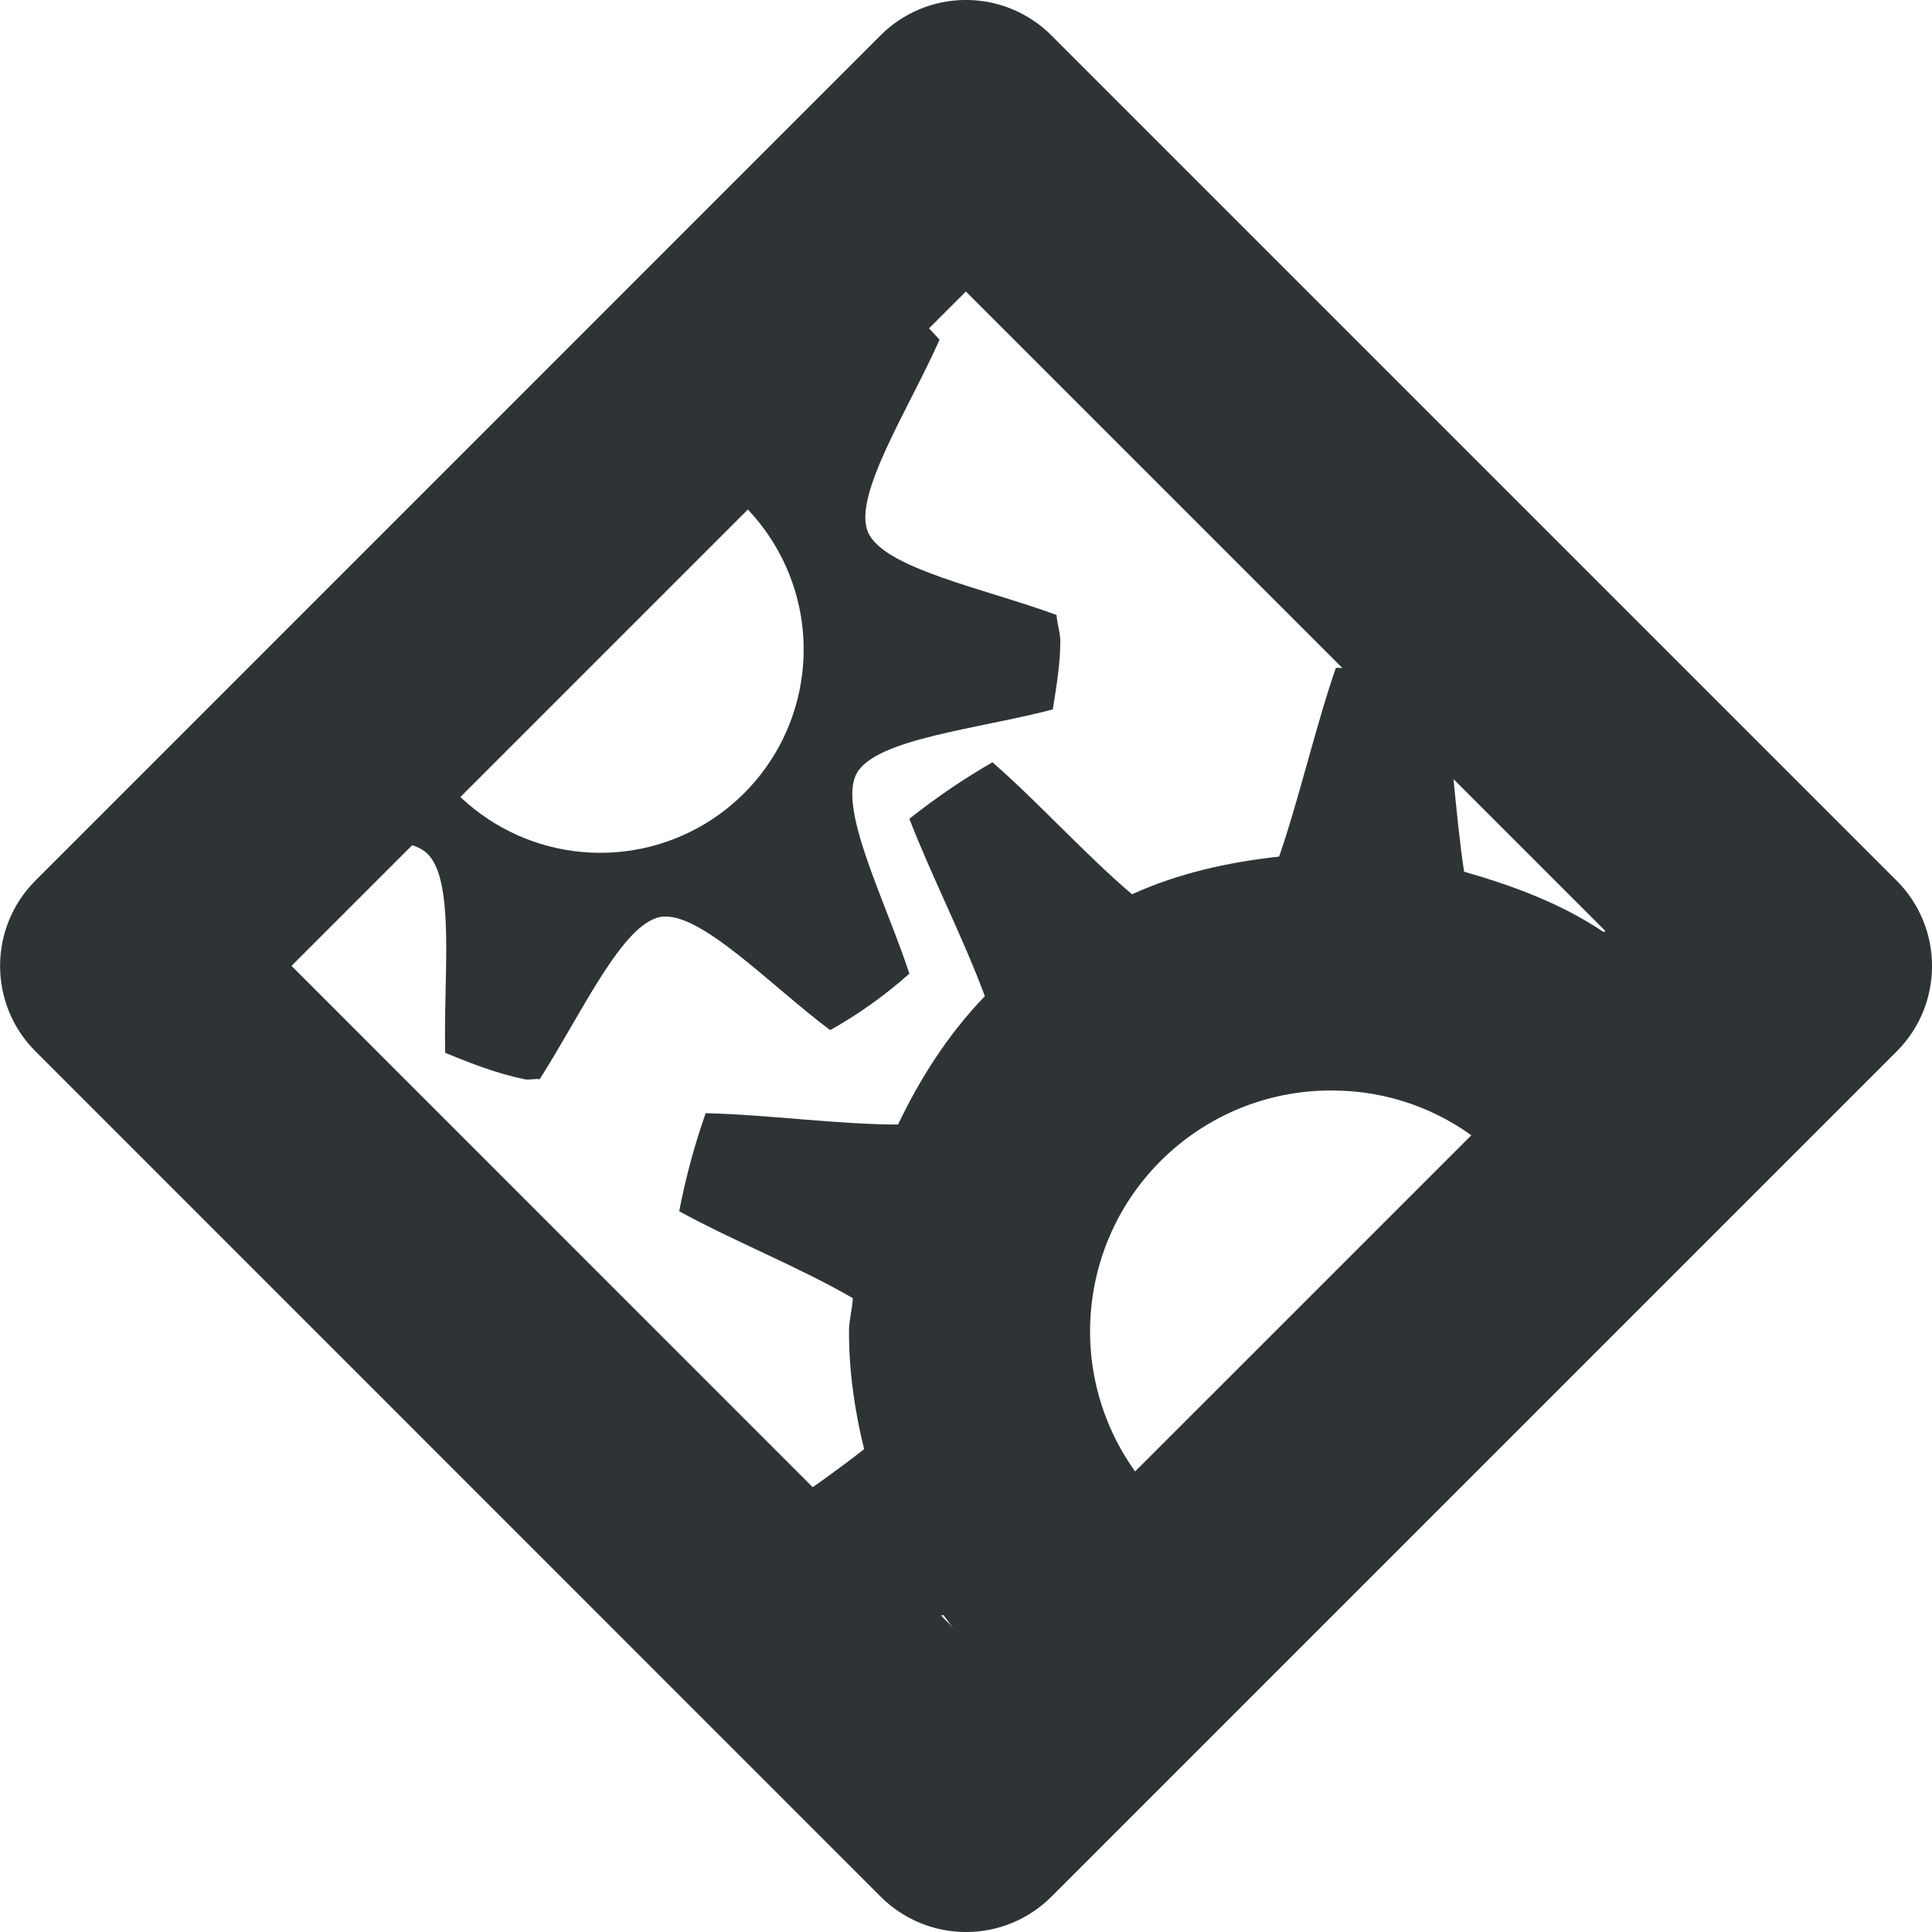
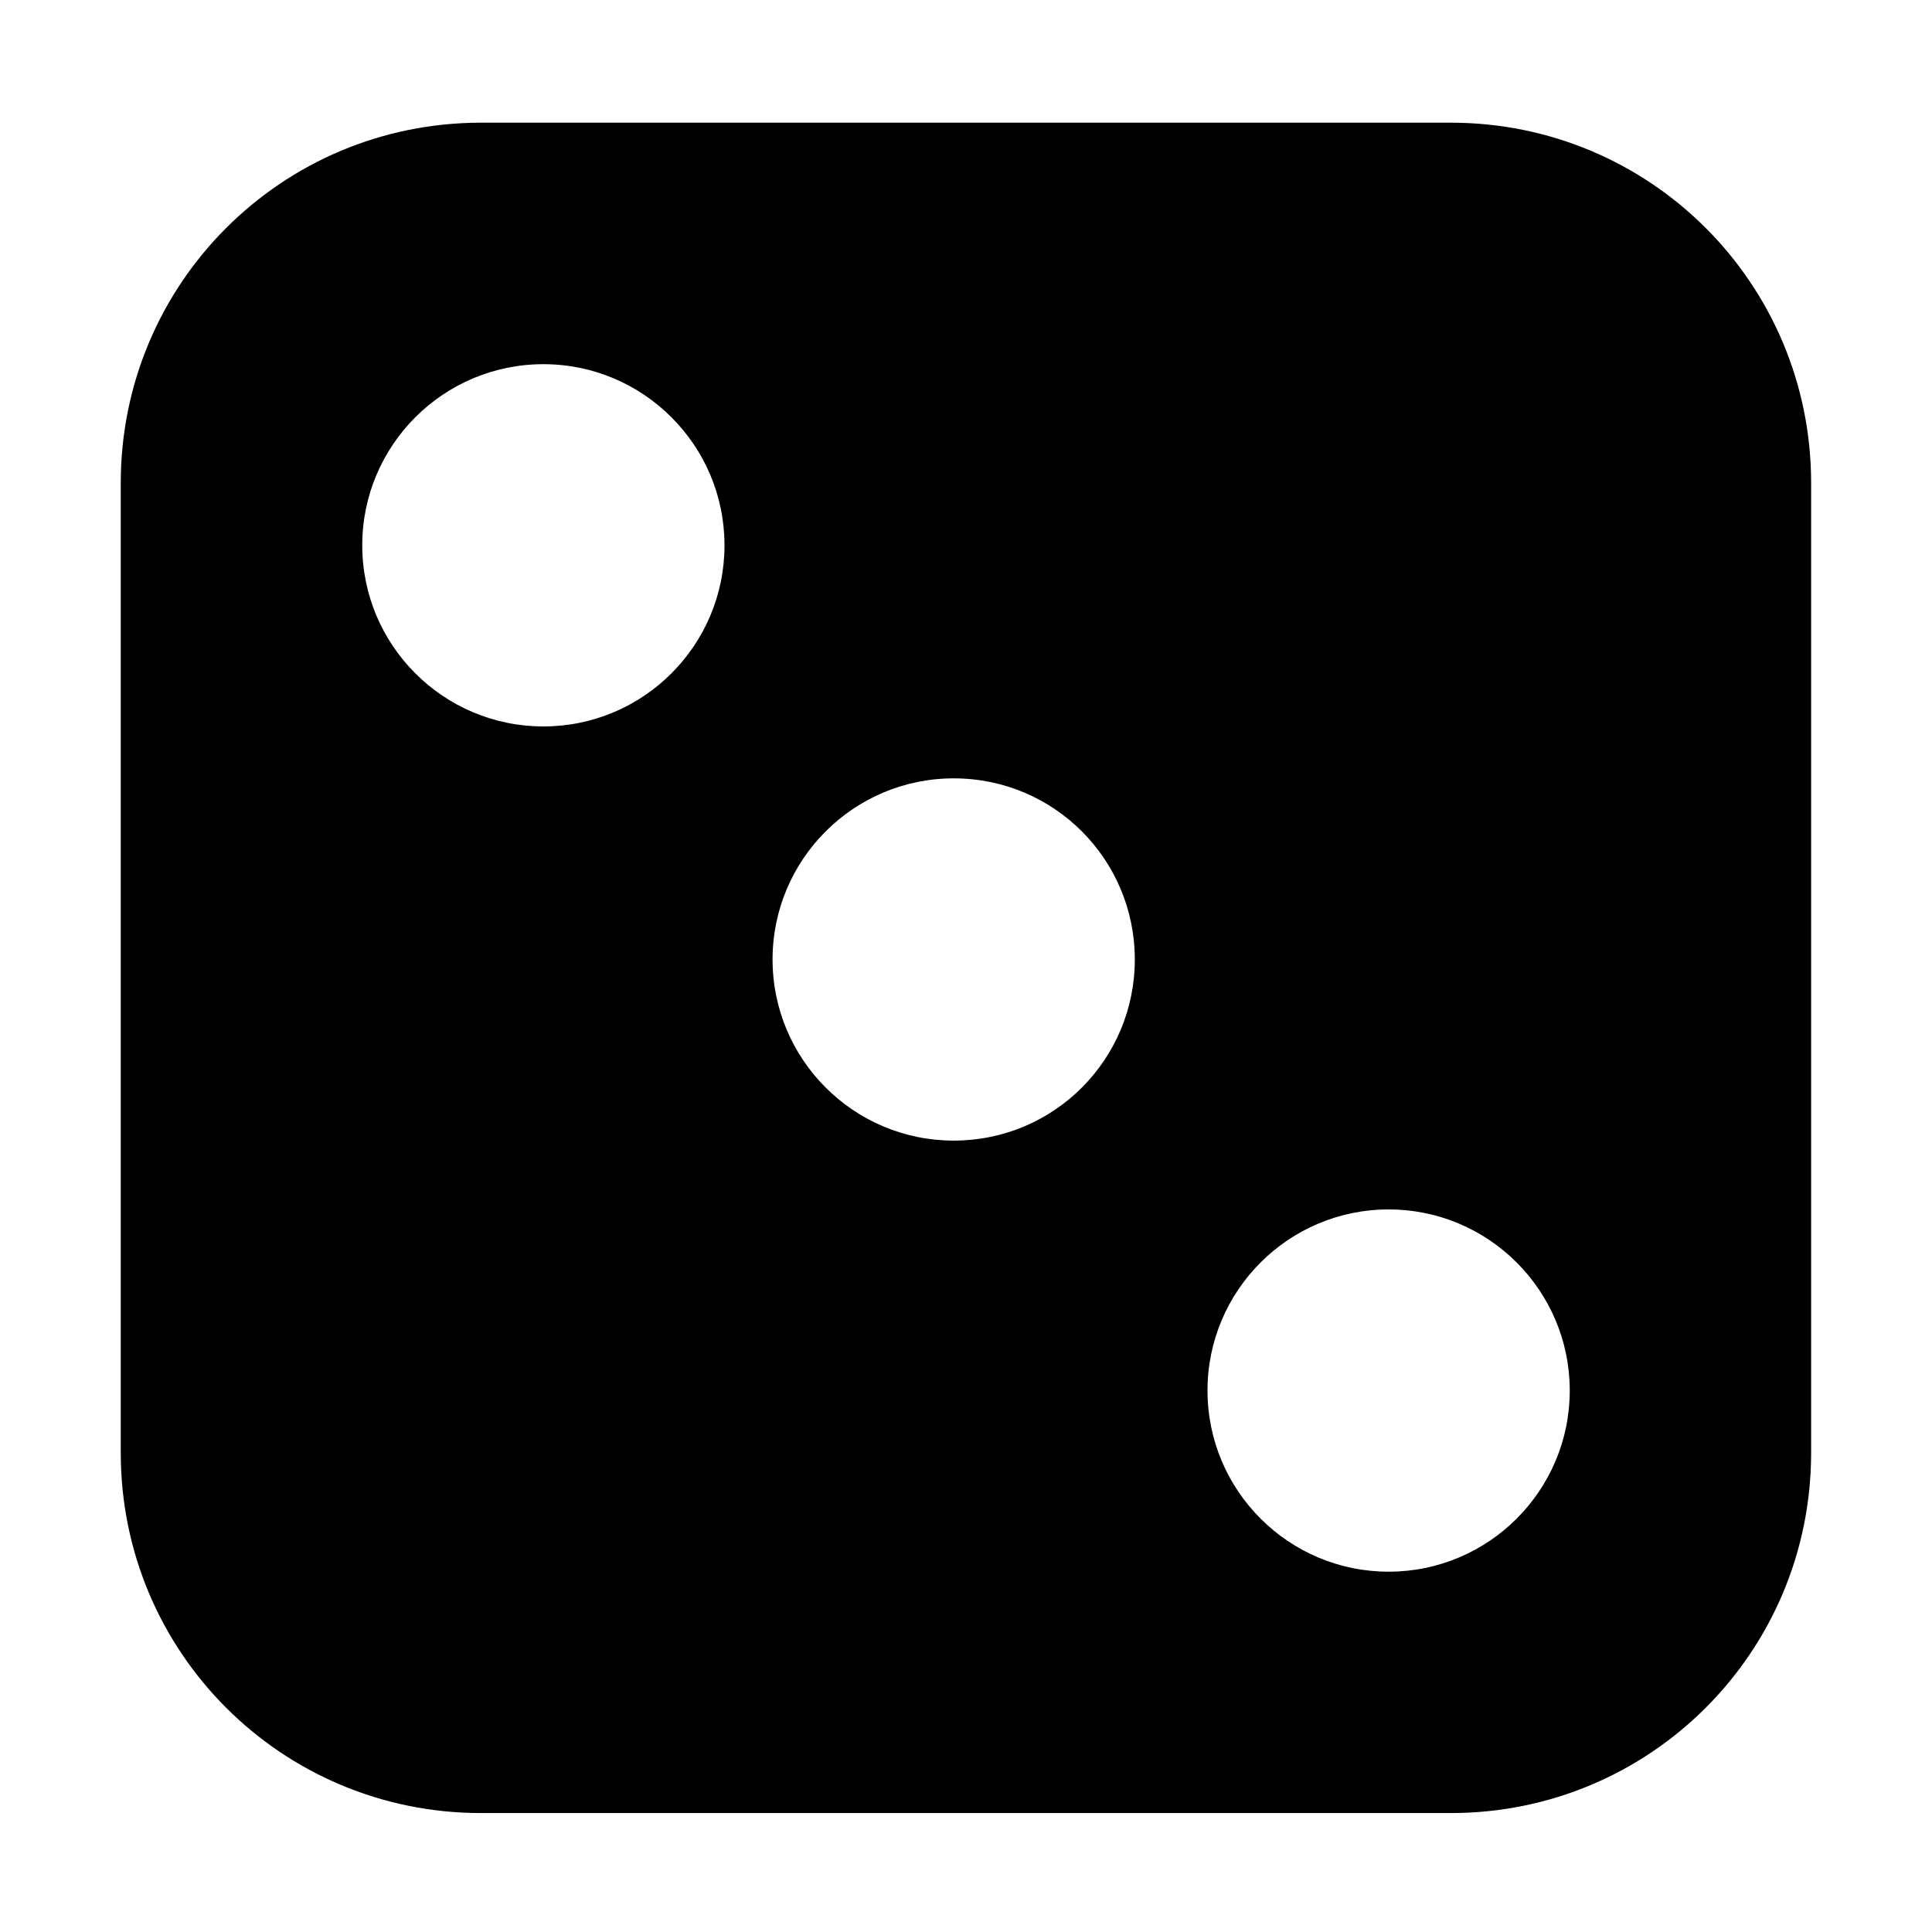
- <svg xmlns="http://www.w3.org/2000/svg" width="16" height="16">
-   <g color="#000" fill="#2e3436">
-     <path d="M7.188 2.281c-.094.056-.192.125-.29.19L5.566 3.803a1.684 1.684 0 11-2.17 2.17L2.332 7.037c.506-.069 1.017-.136 1.2.026.242.214.139 1.031.155 1.656.213.088.427.171.657.219.04.008.085-.007.125 0 .337-.525.683-1.288 1-1.344.322-.057.905.562 1.406.937a3.67 3.67 0 00.656-.468c-.195-.595-.594-1.369-.437-1.657.158-.29 1.019-.37 1.625-.531.028-.183.062-.371.062-.562 0-.075-.027-.146-.031-.22-.587-.217-1.435-.385-1.562-.687-.128-.302.34-1.021.593-1.593a3.722 3.722 0 00-.593-.532zm3.875 3.25c-.165.475-.305 1.086-.47 1.563-.43.047-.84.14-1.218.312-.38-.322-.787-.773-1.156-1.093a5.562 5.562 0 00-.688.468c.177.46.453 1.001.625 1.469-.298.309-.531.67-.719 1.063-.494 0-1.102-.084-1.593-.094a5.68 5.68 0 00-.219.812c.435.24 1.006.468 1.438.72-.006.093-.032.185-.032.28 0 .333.049.66.125.97-.382.304-.898.63-1.28.937.015.044.04.083.058.127l.613.613c.417-.1.868-.223 1.266-.303.248.343.532.626.875.875-.027.135-.068.283-.104.428.174-.063.34-.155.482-.297l1.432-1.432a1.994 1.994 0 01.533-3.918c.919 0 1.684.623 1.918 1.467l1.338-1.338c.06-.06.11-.124.156-.191-.035-.062-.06-.13-.1-.188.096-.152.205-.31.315-.47.017-.348-.1-.7-.37-.971l-.177-.176c-.28.192-.561.387-.83.555-.345-.233-.746-.383-1.156-.5-.077-.507-.107-1.132-.187-1.625a5.44 5.44 0 00-.875-.063zm-9.247.608c-.087.068-.173.138-.254.205l.014.035z" style="marker:none" overflow="visible" />
-     <path d="M8.707.293a1 1 0 00-1.415 0l-6.999 7a1 1 0 000 1.413l7 7.001a1 1 0 001.415 0l7-7a1 1 0 000-1.413zm-.708 2.121l5.587 5.587L8 13.586 2.414 7.999z" style="line-height:normal;font-variant-ligatures:normal;font-variant-position:normal;font-variant-caps:normal;font-variant-numeric:normal;font-variant-alternates:normal;font-feature-settings:normal;text-indent:0;text-align:start;text-decoration-line:none;text-decoration-style:solid;text-decoration-color:#000;text-transform:none;text-orientation:mixed;shape-padding:0;isolation:auto;mix-blend-mode:normal;marker:none" font-weight="400" font-family="sans-serif" overflow="visible" />
-   </g>
+ <svg xmlns="http://www.w3.org/2000/svg" height="16px" viewBox="0 0 16 16" width="16px">
+   <path d="m 3.984 1.016 c -1.652 0 -2.984 1.332 -2.984 2.984 v 8.031 c 0 1.652 1.332 2.984 2.984 2.984 h 8.031 c 1.652 0 2.984 -1.332 2.984 -2.984 v -8.031 c 0 -1.652 -1.332 -2.984 -2.984 -2.984 z m 0.516 2 c 0.828 0 1.5 0.672 1.5 1.5 s -0.672 1.5 -1.5 1.5 s -1.5 -0.672 -1.5 -1.5 s 0.672 -1.5 1.5 -1.5 z m 3.398 3.43 c 0.832 0 1.5 0.672 1.5 1.5 c 0 0.828 -0.668 1.5 -1.5 1.5 c -0.828 0 -1.5 -0.672 -1.5 -1.5 c 0 -0.828 0.672 -1.5 1.5 -1.5 z m 3.602 3.57 c 0.828 0 1.5 0.672 1.5 1.5 s -0.672 1.5 -1.5 1.5 s -1.5 -0.672 -1.5 -1.5 s 0.672 -1.5 1.5 -1.5 z m 0 0" />
</svg>
